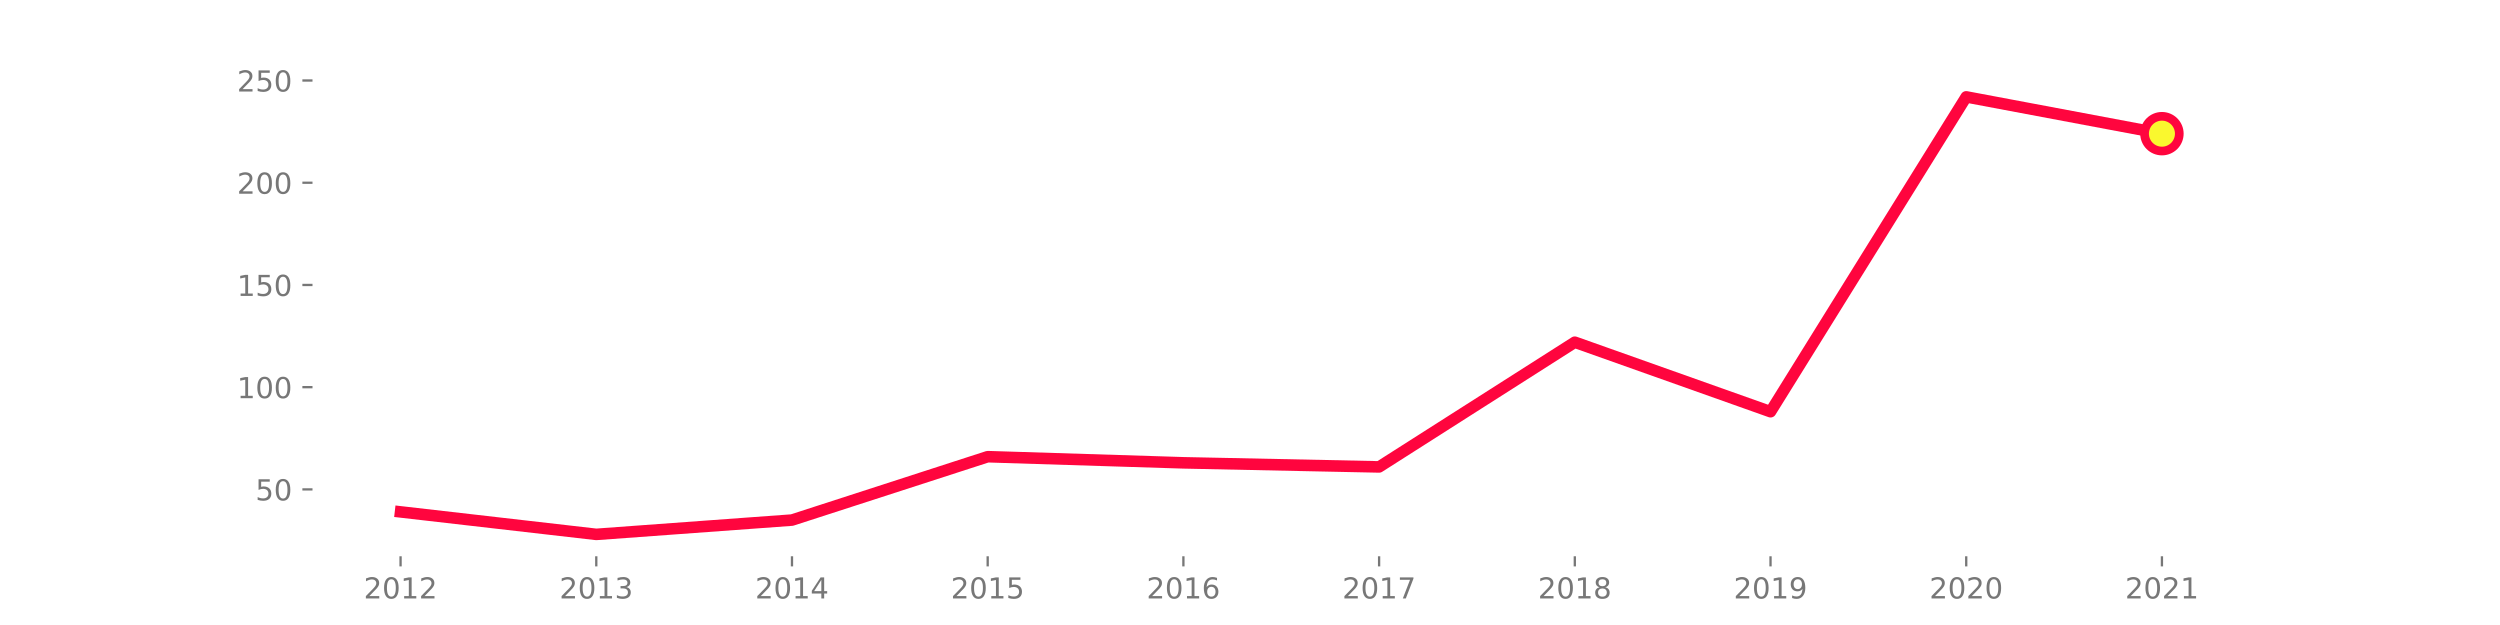
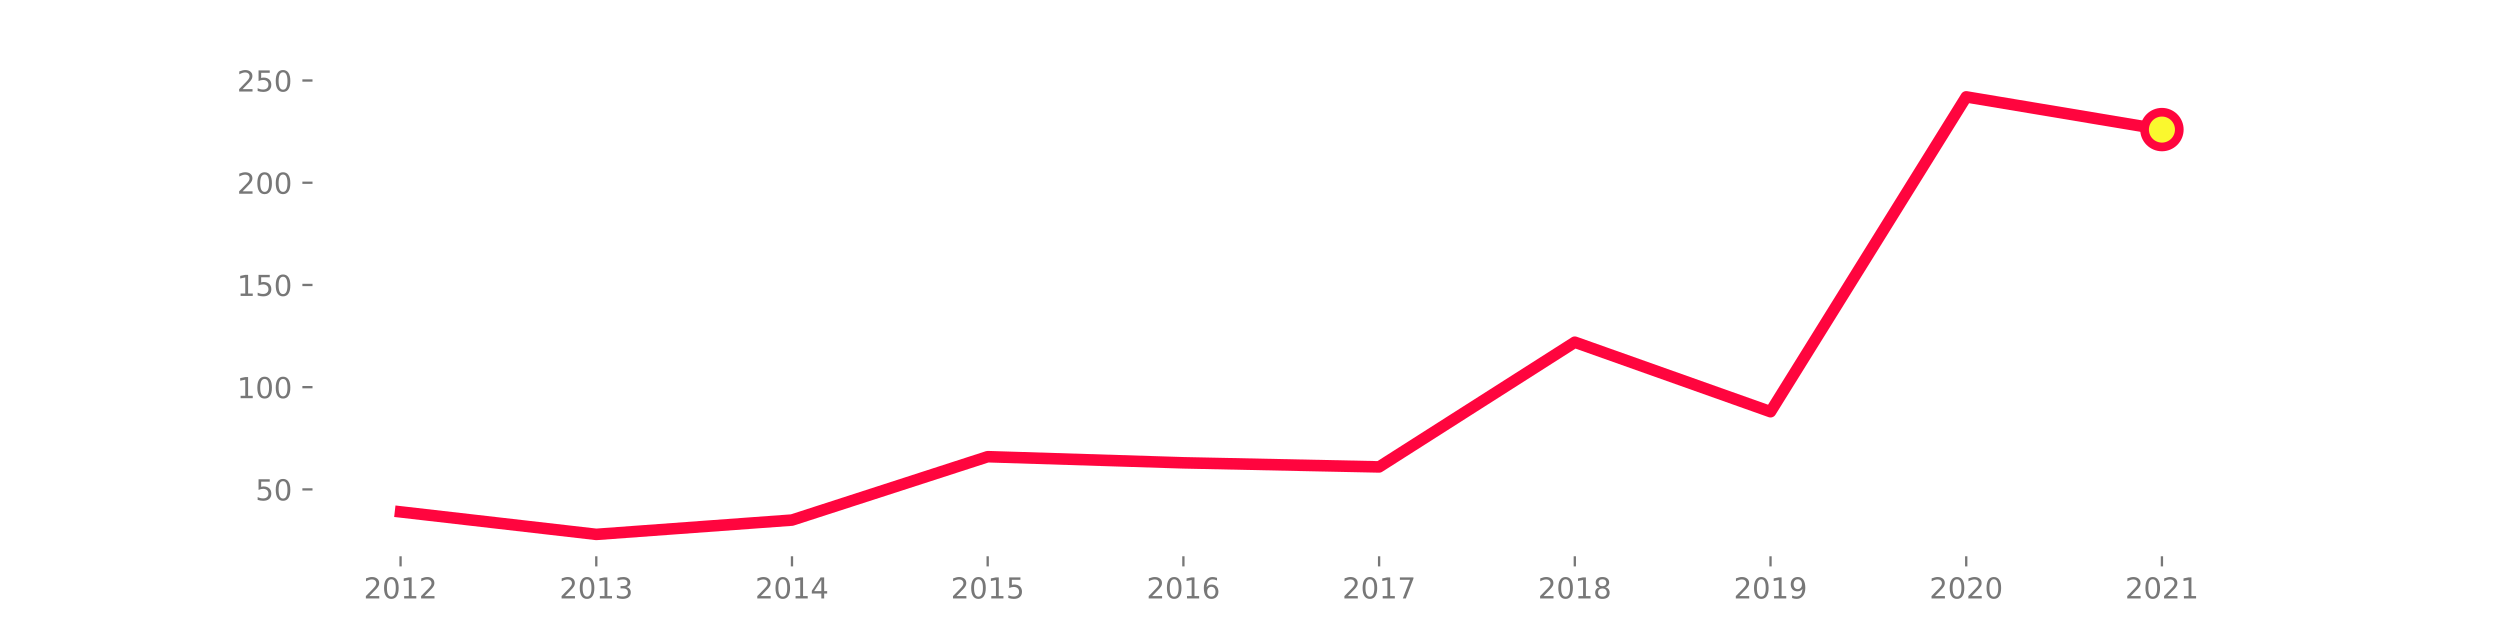
<svg xmlns="http://www.w3.org/2000/svg" xmlns:xlink="http://www.w3.org/1999/xlink" height="216pt" version="1.1" viewBox="0 0 864 216" width="864pt">
  <defs>
    <style type="text/css">*{stroke-linecap:butt;stroke-linejoin:round;}</style>
  </defs>
  <g id="figure_1">
    <g id="patch_1">
      <path d="M 0 216  L 864 216  L 864 0  L 0 0  z " style="fill:none;" />
    </g>
    <g id="axes_1">
      <g id="patch_2">
        <path d="M 108 192.24  L 777.6 192.24  L 777.6 25.92  L 108 25.92  z " style="fill:none;" />
      </g>
      <g id="matplotlib.axis_1">
        <g id="xtick_1">
          <g id="line2d_1">
            <defs>
              <path d="M 0 0  L 0 3.5  " id="m369d5d4faf" style="stroke:#777777;stroke-width:0.8;" />
            </defs>
            <g>
              <use style="fill:#777777;stroke:#777777;stroke-width:0.8;" x="138.436" xlink:href="#m369d5d4faf" y="192.24" />
            </g>
          </g>
          <g id="text_1">
            <g style="fill:#777777;" transform="translate(125.7114 206.8384)scale(0.1 -0.1)">
              <defs>
                <path d="M 19.188 8.297  L 53.609 8.297  L 53.609 0  L 7.328 0  L 7.328 8.297  Q 12.938 14.109 22.625 23.891  Q 32.328 33.688 34.812 36.531  Q 39.547 41.844 41.422 45.531  Q 43.312 49.219 43.312 52.781  Q 43.312 58.594 39.234 62.25  Q 35.156 65.922 28.609 65.922  Q 23.969 65.922 18.812 64.312  Q 13.672 62.703 7.812 59.422  L 7.812 69.391  Q 13.766 71.781 18.938 73  Q 24.125 74.219 28.422 74.219  Q 39.75 74.219 46.484 68.547  Q 53.219 62.891 53.219 53.422  Q 53.219 48.922 51.531 44.891  Q 49.859 40.875 45.406 35.406  Q 44.188 33.984 37.641 27.219  Q 31.109 20.453 19.188 8.297  z " id="DejaVuSans-50" />
                <path d="M 31.781 66.406  Q 24.172 66.406 20.328 58.906  Q 16.5 51.422 16.5 36.375  Q 16.5 21.391 20.328 13.891  Q 24.172 6.391 31.781 6.391  Q 39.453 6.391 43.281 13.891  Q 47.125 21.391 47.125 36.375  Q 47.125 51.422 43.281 58.906  Q 39.453 66.406 31.781 66.406  z M 31.781 74.219  Q 44.047 74.219 50.516 64.516  Q 56.984 54.828 56.984 36.375  Q 56.984 17.969 50.516 8.266  Q 44.047 -1.422 31.781 -1.422  Q 19.531 -1.422 13.062 8.266  Q 6.594 17.969 6.594 36.375  Q 6.594 54.828 13.062 64.516  Q 19.531 74.219 31.781 74.219  z " id="DejaVuSans-48" />
                <path d="M 12.406 8.297  L 28.516 8.297  L 28.516 63.922  L 10.984 60.406  L 10.984 69.391  L 28.422 72.906  L 38.281 72.906  L 38.281 8.297  L 54.391 8.297  L 54.391 0  L 12.406 0  z " id="DejaVuSans-49" />
              </defs>
              <use xlink:href="#DejaVuSans-50" />
              <use x="63.623" xlink:href="#DejaVuSans-48" />
              <use x="127.246" xlink:href="#DejaVuSans-49" />
              <use x="190.869" xlink:href="#DejaVuSans-50" />
            </g>
          </g>
        </g>
        <g id="xtick_2">
          <g id="line2d_2">
            <g>
              <use style="fill:#777777;stroke:#777777;stroke-width:0.8;" x="206.073" xlink:href="#m369d5d4faf" y="192.24" />
            </g>
          </g>
          <g id="text_2">
            <g style="fill:#777777;" transform="translate(193.3477 206.8384)scale(0.1 -0.1)">
              <defs>
                <path d="M 40.578 39.312  Q 47.656 37.797 51.625 33  Q 55.609 28.219 55.609 21.188  Q 55.609 10.406 48.188 4.484  Q 40.766 -1.422 27.094 -1.422  Q 22.516 -1.422 17.656 -0.516  Q 12.797 0.391 7.625 2.203  L 7.625 11.719  Q 11.719 9.328 16.594 8.109  Q 21.484 6.891 26.812 6.891  Q 36.078 6.891 40.938 10.547  Q 45.797 14.203 45.797 21.188  Q 45.797 27.641 41.281 31.266  Q 36.766 34.906 28.719 34.906  L 20.219 34.906  L 20.219 43.016  L 29.109 43.016  Q 36.375 43.016 40.234 45.922  Q 44.094 48.828 44.094 54.297  Q 44.094 59.906 40.109 62.906  Q 36.141 65.922 28.719 65.922  Q 24.656 65.922 20.016 65.031  Q 15.375 64.156 9.812 62.312  L 9.812 71.094  Q 15.438 72.656 20.344 73.438  Q 25.25 74.219 29.594 74.219  Q 40.828 74.219 47.359 69.109  Q 53.906 64.016 53.906 55.328  Q 53.906 49.266 50.438 45.094  Q 46.969 40.922 40.578 39.312  z " id="DejaVuSans-51" />
              </defs>
              <use xlink:href="#DejaVuSans-50" />
              <use x="63.623" xlink:href="#DejaVuSans-48" />
              <use x="127.246" xlink:href="#DejaVuSans-49" />
              <use x="190.869" xlink:href="#DejaVuSans-51" />
            </g>
          </g>
        </g>
        <g id="xtick_3">
          <g id="line2d_3">
            <g>
              <use style="fill:#777777;stroke:#777777;stroke-width:0.8;" x="273.709" xlink:href="#m369d5d4faf" y="192.24" />
            </g>
          </g>
          <g id="text_3">
            <g style="fill:#777777;" transform="translate(260.9841 206.8384)scale(0.1 -0.1)">
              <defs>
                <path d="M 37.797 64.312  L 12.891 25.391  L 37.797 25.391  z M 35.203 72.906  L 47.609 72.906  L 47.609 25.391  L 58.016 25.391  L 58.016 17.188  L 47.609 17.188  L 47.609 0  L 37.797 0  L 37.797 17.188  L 4.891 17.188  L 4.891 26.703  z " id="DejaVuSans-52" />
              </defs>
              <use xlink:href="#DejaVuSans-50" />
              <use x="63.623" xlink:href="#DejaVuSans-48" />
              <use x="127.246" xlink:href="#DejaVuSans-49" />
              <use x="190.869" xlink:href="#DejaVuSans-52" />
            </g>
          </g>
        </g>
        <g id="xtick_4">
          <g id="line2d_4">
            <g>
              <use style="fill:#777777;stroke:#777777;stroke-width:0.8;" x="341.345" xlink:href="#m369d5d4faf" y="192.24" />
            </g>
          </g>
          <g id="text_4">
            <g style="fill:#777777;" transform="translate(328.6205 206.8384)scale(0.1 -0.1)">
              <defs>
                <path d="M 10.797 72.906  L 49.516 72.906  L 49.516 64.594  L 19.828 64.594  L 19.828 46.734  Q 21.969 47.469 24.109 47.828  Q 26.266 48.188 28.422 48.188  Q 40.625 48.188 47.75 41.5  Q 54.891 34.812 54.891 23.391  Q 54.891 11.625 47.562 5.094  Q 40.234 -1.422 26.906 -1.422  Q 22.312 -1.422 17.547 -0.641  Q 12.797 0.141 7.719 1.703  L 7.719 11.625  Q 12.109 9.234 16.797 8.062  Q 21.484 6.891 26.703 6.891  Q 35.156 6.891 40.078 11.328  Q 45.016 15.766 45.016 23.391  Q 45.016 31 40.078 35.438  Q 35.156 39.891 26.703 39.891  Q 22.75 39.891 18.812 39.016  Q 14.891 38.141 10.797 36.281  z " id="DejaVuSans-53" />
              </defs>
              <use xlink:href="#DejaVuSans-50" />
              <use x="63.623" xlink:href="#DejaVuSans-48" />
              <use x="127.246" xlink:href="#DejaVuSans-49" />
              <use x="190.869" xlink:href="#DejaVuSans-53" />
            </g>
          </g>
        </g>
        <g id="xtick_5">
          <g id="line2d_5">
            <g>
              <use style="fill:#777777;stroke:#777777;stroke-width:0.8;" x="408.982" xlink:href="#m369d5d4faf" y="192.24" />
            </g>
          </g>
          <g id="text_5">
            <g style="fill:#777777;" transform="translate(396.2568 206.8384)scale(0.1 -0.1)">
              <defs>
                <path d="M 33.016 40.375  Q 26.375 40.375 22.484 35.828  Q 18.609 31.297 18.609 23.391  Q 18.609 15.531 22.484 10.953  Q 26.375 6.391 33.016 6.391  Q 39.656 6.391 43.531 10.953  Q 47.406 15.531 47.406 23.391  Q 47.406 31.297 43.531 35.828  Q 39.656 40.375 33.016 40.375  z M 52.594 71.297  L 52.594 62.312  Q 48.875 64.062 45.094 64.984  Q 41.312 65.922 37.594 65.922  Q 27.828 65.922 22.672 59.328  Q 17.531 52.734 16.797 39.406  Q 19.672 43.656 24.016 45.922  Q 28.375 48.188 33.594 48.188  Q 44.578 48.188 50.953 41.516  Q 57.328 34.859 57.328 23.391  Q 57.328 12.156 50.688 5.359  Q 44.047 -1.422 33.016 -1.422  Q 20.359 -1.422 13.672 8.266  Q 6.984 17.969 6.984 36.375  Q 6.984 53.656 15.188 63.938  Q 23.391 74.219 37.203 74.219  Q 40.922 74.219 44.703 73.484  Q 48.484 72.75 52.594 71.297  z " id="DejaVuSans-54" />
              </defs>
              <use xlink:href="#DejaVuSans-50" />
              <use x="63.623" xlink:href="#DejaVuSans-48" />
              <use x="127.246" xlink:href="#DejaVuSans-49" />
              <use x="190.869" xlink:href="#DejaVuSans-54" />
            </g>
          </g>
        </g>
        <g id="xtick_6">
          <g id="line2d_6">
            <g>
              <use style="fill:#777777;stroke:#777777;stroke-width:0.8;" x="476.618" xlink:href="#m369d5d4faf" y="192.24" />
            </g>
          </g>
          <g id="text_6">
            <g style="fill:#777777;" transform="translate(463.8932 206.8384)scale(0.1 -0.1)">
              <defs>
                <path d="M 8.203 72.906  L 55.078 72.906  L 55.078 68.703  L 28.609 0  L 18.312 0  L 43.219 64.594  L 8.203 64.594  z " id="DejaVuSans-55" />
              </defs>
              <use xlink:href="#DejaVuSans-50" />
              <use x="63.623" xlink:href="#DejaVuSans-48" />
              <use x="127.246" xlink:href="#DejaVuSans-49" />
              <use x="190.869" xlink:href="#DejaVuSans-55" />
            </g>
          </g>
        </g>
        <g id="xtick_7">
          <g id="line2d_7">
            <g>
              <use style="fill:#777777;stroke:#777777;stroke-width:0.8;" x="544.255" xlink:href="#m369d5d4faf" y="192.24" />
            </g>
          </g>
          <g id="text_7">
            <g style="fill:#777777;" transform="translate(531.5295 206.8384)scale(0.1 -0.1)">
              <defs>
                <path d="M 31.781 34.625  Q 24.75 34.625 20.719 30.859  Q 16.703 27.094 16.703 20.516  Q 16.703 13.922 20.719 10.156  Q 24.75 6.391 31.781 6.391  Q 38.812 6.391 42.859 10.172  Q 46.922 13.969 46.922 20.516  Q 46.922 27.094 42.891 30.859  Q 38.875 34.625 31.781 34.625  z M 21.922 38.812  Q 15.578 40.375 12.031 44.719  Q 8.5 49.078 8.5 55.328  Q 8.5 64.062 14.719 69.141  Q 20.953 74.219 31.781 74.219  Q 42.672 74.219 48.875 69.141  Q 55.078 64.062 55.078 55.328  Q 55.078 49.078 51.531 44.719  Q 48 40.375 41.703 38.812  Q 48.828 37.156 52.797 32.312  Q 56.781 27.484 56.781 20.516  Q 56.781 9.906 50.312 4.234  Q 43.844 -1.422 31.781 -1.422  Q 19.734 -1.422 13.25 4.234  Q 6.781 9.906 6.781 20.516  Q 6.781 27.484 10.781 32.312  Q 14.797 37.156 21.922 38.812  z M 18.312 54.391  Q 18.312 48.734 21.844 45.562  Q 25.391 42.391 31.781 42.391  Q 38.141 42.391 41.719 45.562  Q 45.312 48.734 45.312 54.391  Q 45.312 60.062 41.719 63.234  Q 38.141 66.406 31.781 66.406  Q 25.391 66.406 21.844 63.234  Q 18.312 60.062 18.312 54.391  z " id="DejaVuSans-56" />
              </defs>
              <use xlink:href="#DejaVuSans-50" />
              <use x="63.623" xlink:href="#DejaVuSans-48" />
              <use x="127.246" xlink:href="#DejaVuSans-49" />
              <use x="190.869" xlink:href="#DejaVuSans-56" />
            </g>
          </g>
        </g>
        <g id="xtick_8">
          <g id="line2d_8">
            <g>
              <use style="fill:#777777;stroke:#777777;stroke-width:0.8;" x="611.891" xlink:href="#m369d5d4faf" y="192.24" />
            </g>
          </g>
          <g id="text_8">
            <g style="fill:#777777;" transform="translate(599.1659 206.8384)scale(0.1 -0.1)">
              <defs>
                <path d="M 10.984 1.516  L 10.984 10.5  Q 14.703 8.734 18.5 7.812  Q 22.312 6.891 25.984 6.891  Q 35.75 6.891 40.891 13.453  Q 46.047 20.016 46.781 33.406  Q 43.953 29.203 39.594 26.953  Q 35.25 24.703 29.984 24.703  Q 19.047 24.703 12.672 31.312  Q 6.297 37.938 6.297 49.422  Q 6.297 60.641 12.938 67.422  Q 19.578 74.219 30.609 74.219  Q 43.266 74.219 49.922 64.516  Q 56.594 54.828 56.594 36.375  Q 56.594 19.141 48.406 8.859  Q 40.234 -1.422 26.422 -1.422  Q 22.703 -1.422 18.891 -0.688  Q 15.094 0.047 10.984 1.516  z M 30.609 32.422  Q 37.25 32.422 41.125 36.953  Q 45.016 41.5 45.016 49.422  Q 45.016 57.281 41.125 61.844  Q 37.25 66.406 30.609 66.406  Q 23.969 66.406 20.094 61.844  Q 16.219 57.281 16.219 49.422  Q 16.219 41.5 20.094 36.953  Q 23.969 32.422 30.609 32.422  z " id="DejaVuSans-57" />
              </defs>
              <use xlink:href="#DejaVuSans-50" />
              <use x="63.623" xlink:href="#DejaVuSans-48" />
              <use x="127.246" xlink:href="#DejaVuSans-49" />
              <use x="190.869" xlink:href="#DejaVuSans-57" />
            </g>
          </g>
        </g>
        <g id="xtick_9">
          <g id="line2d_9">
            <g>
              <use style="fill:#777777;stroke:#777777;stroke-width:0.8;" x="679.527" xlink:href="#m369d5d4faf" y="192.24" />
            </g>
          </g>
          <g id="text_9">
            <g style="fill:#777777;" transform="translate(666.8023 206.8384)scale(0.1 -0.1)">
              <use xlink:href="#DejaVuSans-50" />
              <use x="63.623" xlink:href="#DejaVuSans-48" />
              <use x="127.246" xlink:href="#DejaVuSans-50" />
              <use x="190.869" xlink:href="#DejaVuSans-48" />
            </g>
          </g>
        </g>
        <g id="xtick_10">
          <g id="line2d_10">
            <g>
              <use style="fill:#777777;stroke:#777777;stroke-width:0.8;" x="747.164" xlink:href="#m369d5d4faf" y="192.24" />
            </g>
          </g>
          <g id="text_10">
            <g style="fill:#777777;" transform="translate(734.4386 206.8384)scale(0.1 -0.1)">
              <use xlink:href="#DejaVuSans-50" />
              <use x="63.623" xlink:href="#DejaVuSans-48" />
              <use x="127.246" xlink:href="#DejaVuSans-50" />
              <use x="190.869" xlink:href="#DejaVuSans-49" />
            </g>
          </g>
        </g>
      </g>
      <g id="matplotlib.axis_2">
        <g id="ytick_1">
          <g id="line2d_11">
            <defs>
              <path d="M 0 0  L -3.5 0  " id="m733c687d9e" style="stroke:#777777;stroke-width:0.8;" />
            </defs>
            <g>
              <use style="fill:#777777;stroke:#777777;stroke-width:0.8;" x="108" xlink:href="#m733c687d9e" y="169.136" />
            </g>
          </g>
          <g id="text_11">
            <g style="fill:#777777;" transform="translate(88.275 172.9353)scale(0.1 -0.1)">
              <use xlink:href="#DejaVuSans-53" />
              <use x="63.623" xlink:href="#DejaVuSans-48" />
            </g>
          </g>
        </g>
        <g id="ytick_2">
          <g id="line2d_12">
            <g>
              <use style="fill:#777777;stroke:#777777;stroke-width:0.8;" x="108" xlink:href="#m733c687d9e" y="133.809" />
            </g>
          </g>
          <g id="text_12">
            <g style="fill:#777777;" transform="translate(81.9125 137.6082)scale(0.1 -0.1)">
              <use xlink:href="#DejaVuSans-49" />
              <use x="63.623" xlink:href="#DejaVuSans-48" />
              <use x="127.246" xlink:href="#DejaVuSans-48" />
            </g>
          </g>
        </g>
        <g id="ytick_3">
          <g id="line2d_13">
            <g>
              <use style="fill:#777777;stroke:#777777;stroke-width:0.8;" x="108" xlink:href="#m733c687d9e" y="98.482" />
            </g>
          </g>
          <g id="text_13">
            <g style="fill:#777777;" transform="translate(81.9125 102.2811)scale(0.1 -0.1)">
              <use xlink:href="#DejaVuSans-49" />
              <use x="63.623" xlink:href="#DejaVuSans-53" />
              <use x="127.246" xlink:href="#DejaVuSans-48" />
            </g>
          </g>
        </g>
        <g id="ytick_4">
          <g id="line2d_14">
            <g>
              <use style="fill:#777777;stroke:#777777;stroke-width:0.8;" x="108" xlink:href="#m733c687d9e" y="63.155" />
            </g>
          </g>
          <g id="text_14">
            <g style="fill:#777777;" transform="translate(81.9125 66.95399)scale(0.1 -0.1)">
              <use xlink:href="#DejaVuSans-50" />
              <use x="63.623" xlink:href="#DejaVuSans-48" />
              <use x="127.246" xlink:href="#DejaVuSans-48" />
            </g>
          </g>
        </g>
        <g id="ytick_5">
          <g id="line2d_15">
            <g>
              <use style="fill:#777777;stroke:#777777;stroke-width:0.8;" x="108" xlink:href="#m733c687d9e" y="27.828" />
            </g>
          </g>
          <g id="text_15">
            <g style="fill:#777777;" transform="translate(81.9125 31.62688)scale(0.1 -0.1)">
              <use xlink:href="#DejaVuSans-50" />
              <use x="63.623" xlink:href="#DejaVuSans-53" />
              <use x="127.246" xlink:href="#DejaVuSans-48" />
            </g>
          </g>
        </g>
      </g>
      <g id="line2d_16">
-         <path clip-path="url(#p371792d809)" d="M 138.436 176.908  L 206.073 184.68  L 273.709 179.734  L 341.345 157.831  L 408.982 159.951  L 476.618 161.364  L 544.255 118.265  L 611.891 142.287  L 679.527 33.48  L 747.164 46.198  " style="fill:none;stroke:#ff053e;stroke-linecap:square;stroke-width:4;" />
+         <path clip-path="url(#p371792d809)" d="M 138.436 176.908  L 206.073 184.68  L 273.709 179.734  L 341.345 157.831  L 408.982 159.951  L 476.618 161.364  L 544.255 118.265  L 611.891 142.287  L 679.527 33.48  L 747.164 44.785  " style="fill:none;stroke:#ff053e;stroke-linecap:square;stroke-width:4;" />
      </g>
      <g id="line2d_17">
-         <path clip-path="url(#p371792d809)" d="M 747.164 46.198  " style="fill:none;stroke:#ff053e;stroke-linecap:square;stroke-width:4;" />
+         <path clip-path="url(#p371792d809)" d="M 747.164 44.785  " style="fill:none;stroke:#ff053e;stroke-linecap:square;stroke-width:4;" />
        <defs>
          <path d="M 0 6  C 1.591 6 3.117 5.368 4.243 4.243  C 5.368 3.117 6 1.591 6 0  C 6 -1.591 5.368 -3.117 4.243 -4.243  C 3.117 -5.368 1.591 -6 0 -6  C -1.591 -6 -3.117 -5.368 -4.243 -4.243  C -5.368 -3.117 -6 -1.591 -6 0  C -6 1.591 -5.368 3.117 -4.243 4.243  C -3.117 5.368 -1.591 6 0 6  z " id="m761ea37a20" style="stroke:#ff053e;stroke-width:3;" />
        </defs>
        <g clip-path="url(#p371792d809)">
-           <use style="fill:#faf82e;stroke:#ff053e;stroke-width:3;" x="747.164" xlink:href="#m761ea37a20" y="46.198" />
+           <use style="fill:#faf82e;stroke:#ff053e;stroke-width:3;" x="747.164" xlink:href="#m761ea37a20" y="44.785" />
        </g>
      </g>
    </g>
  </g>
  <defs>
    <clipPath id="p371792d809">
      <rect height="166.32" width="669.6" x="108" y="25.92" />
    </clipPath>
  </defs>
</svg>
